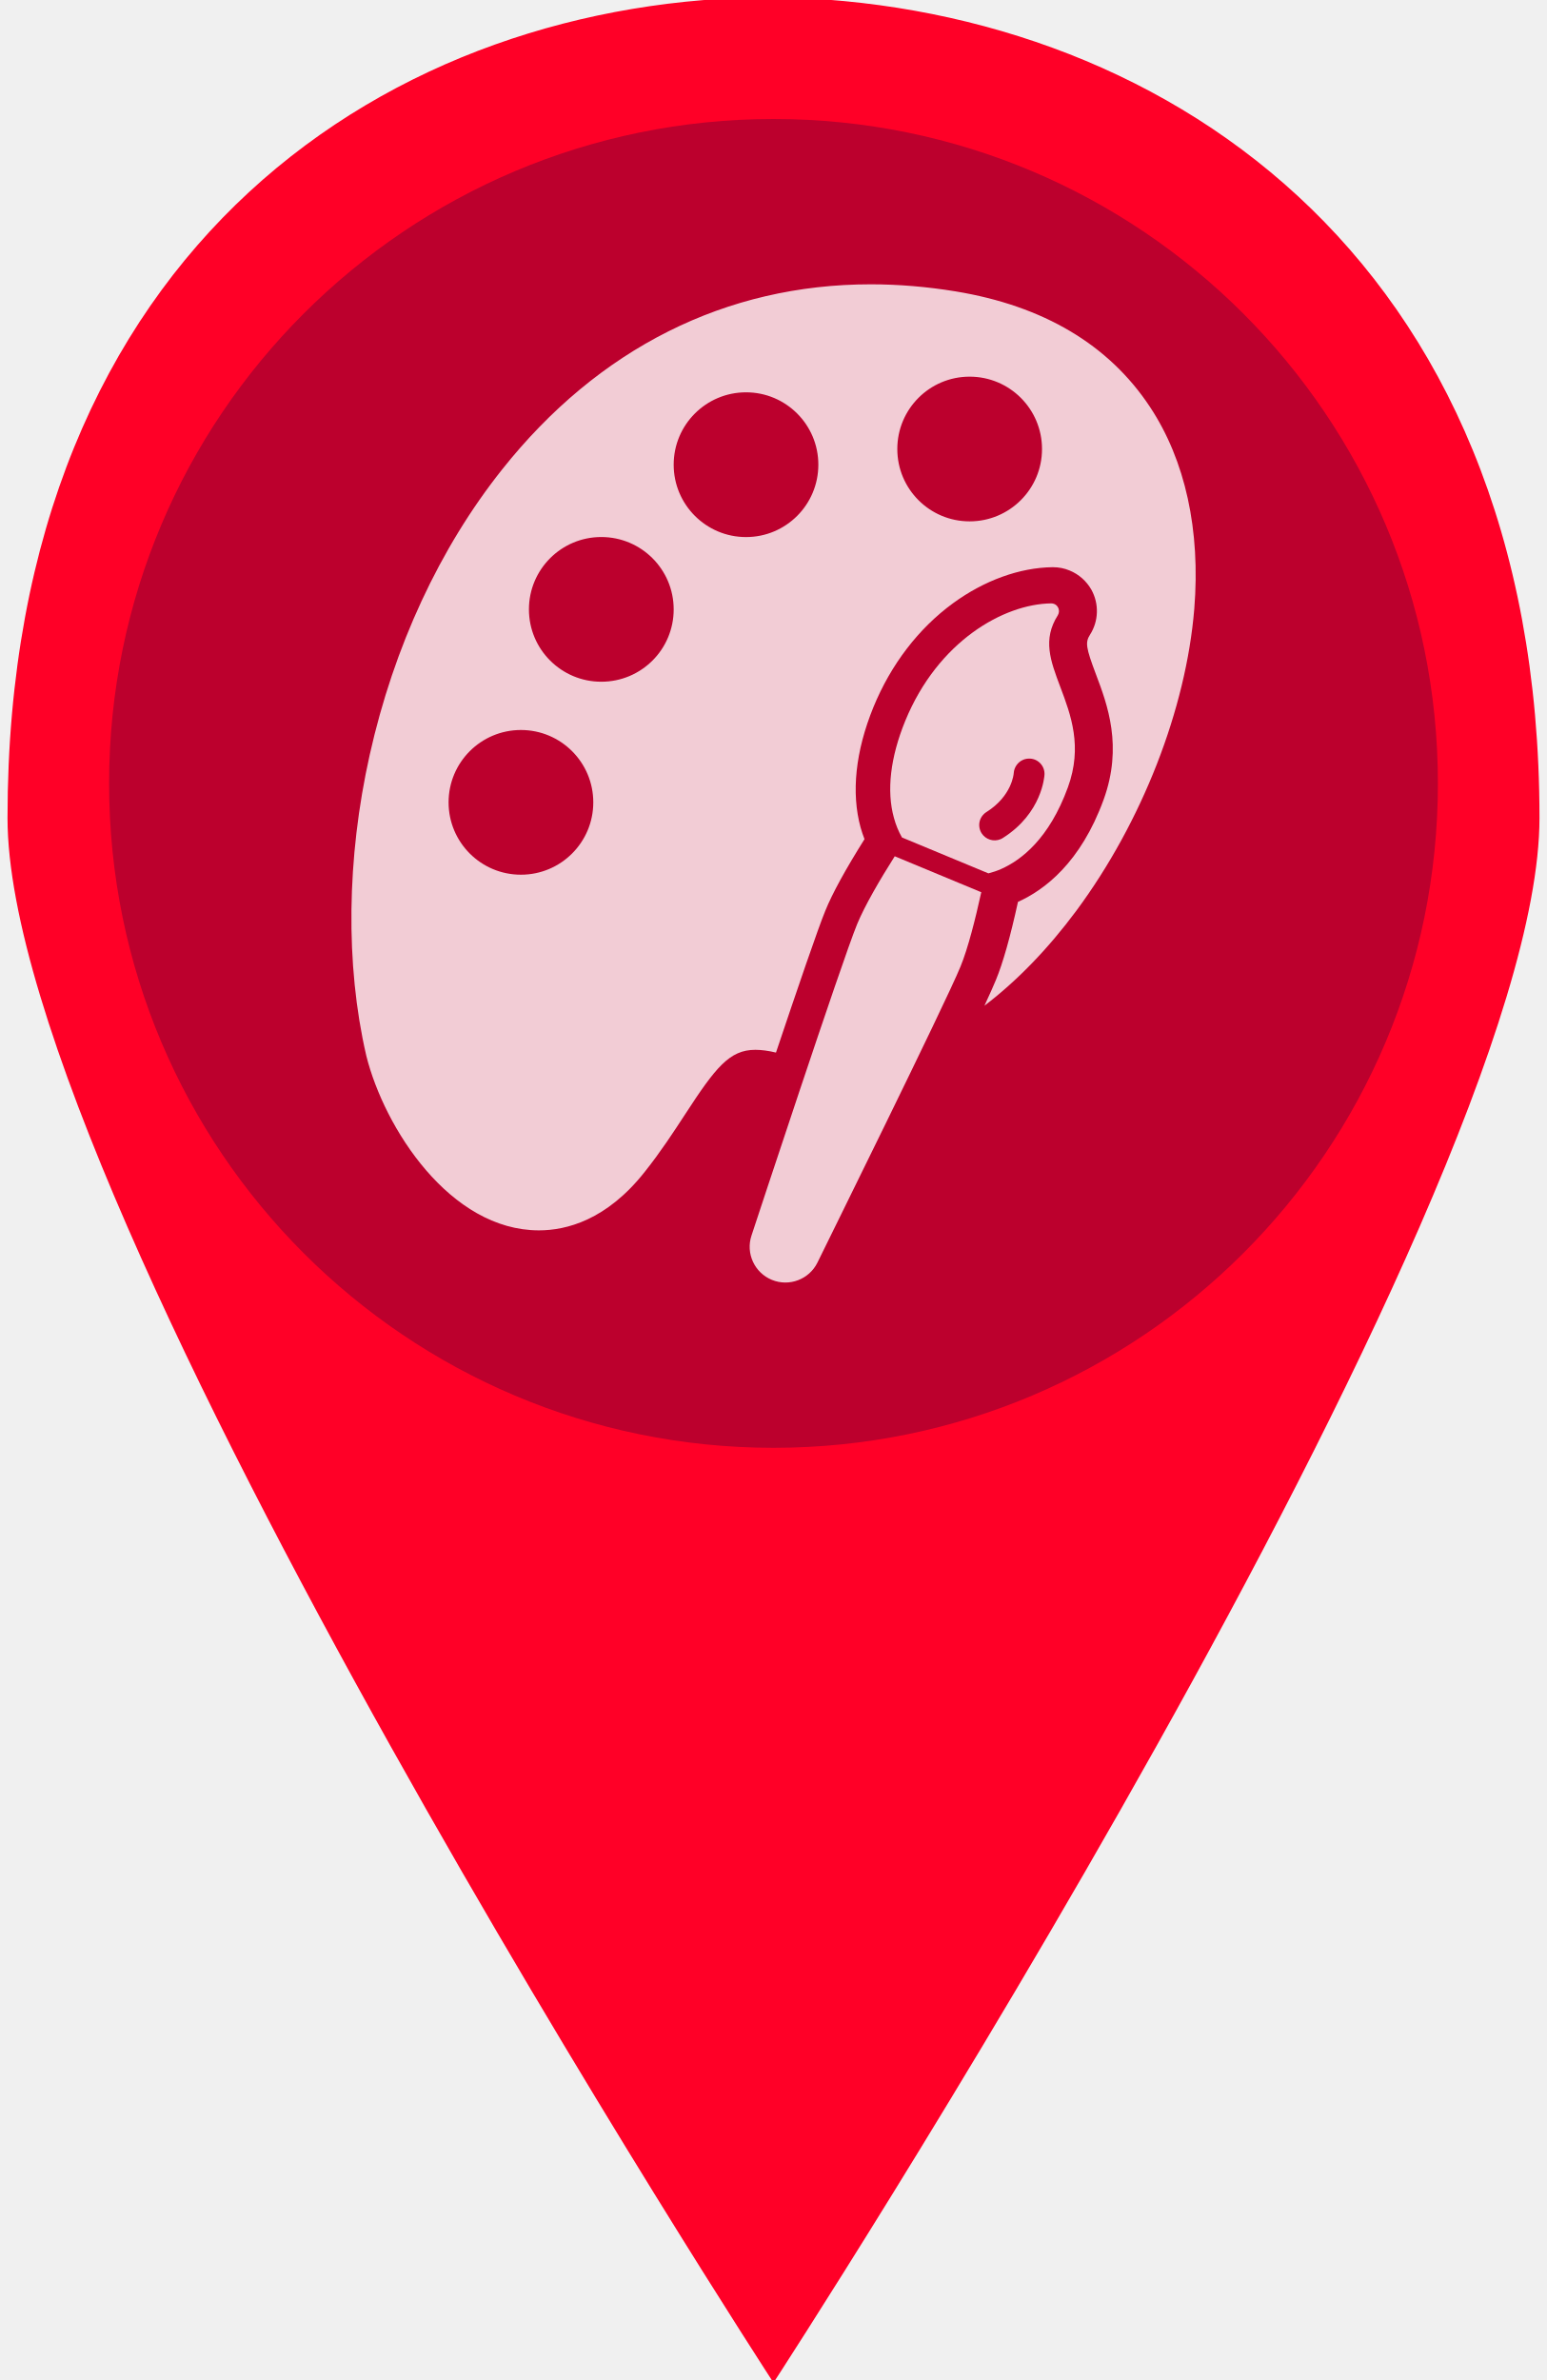
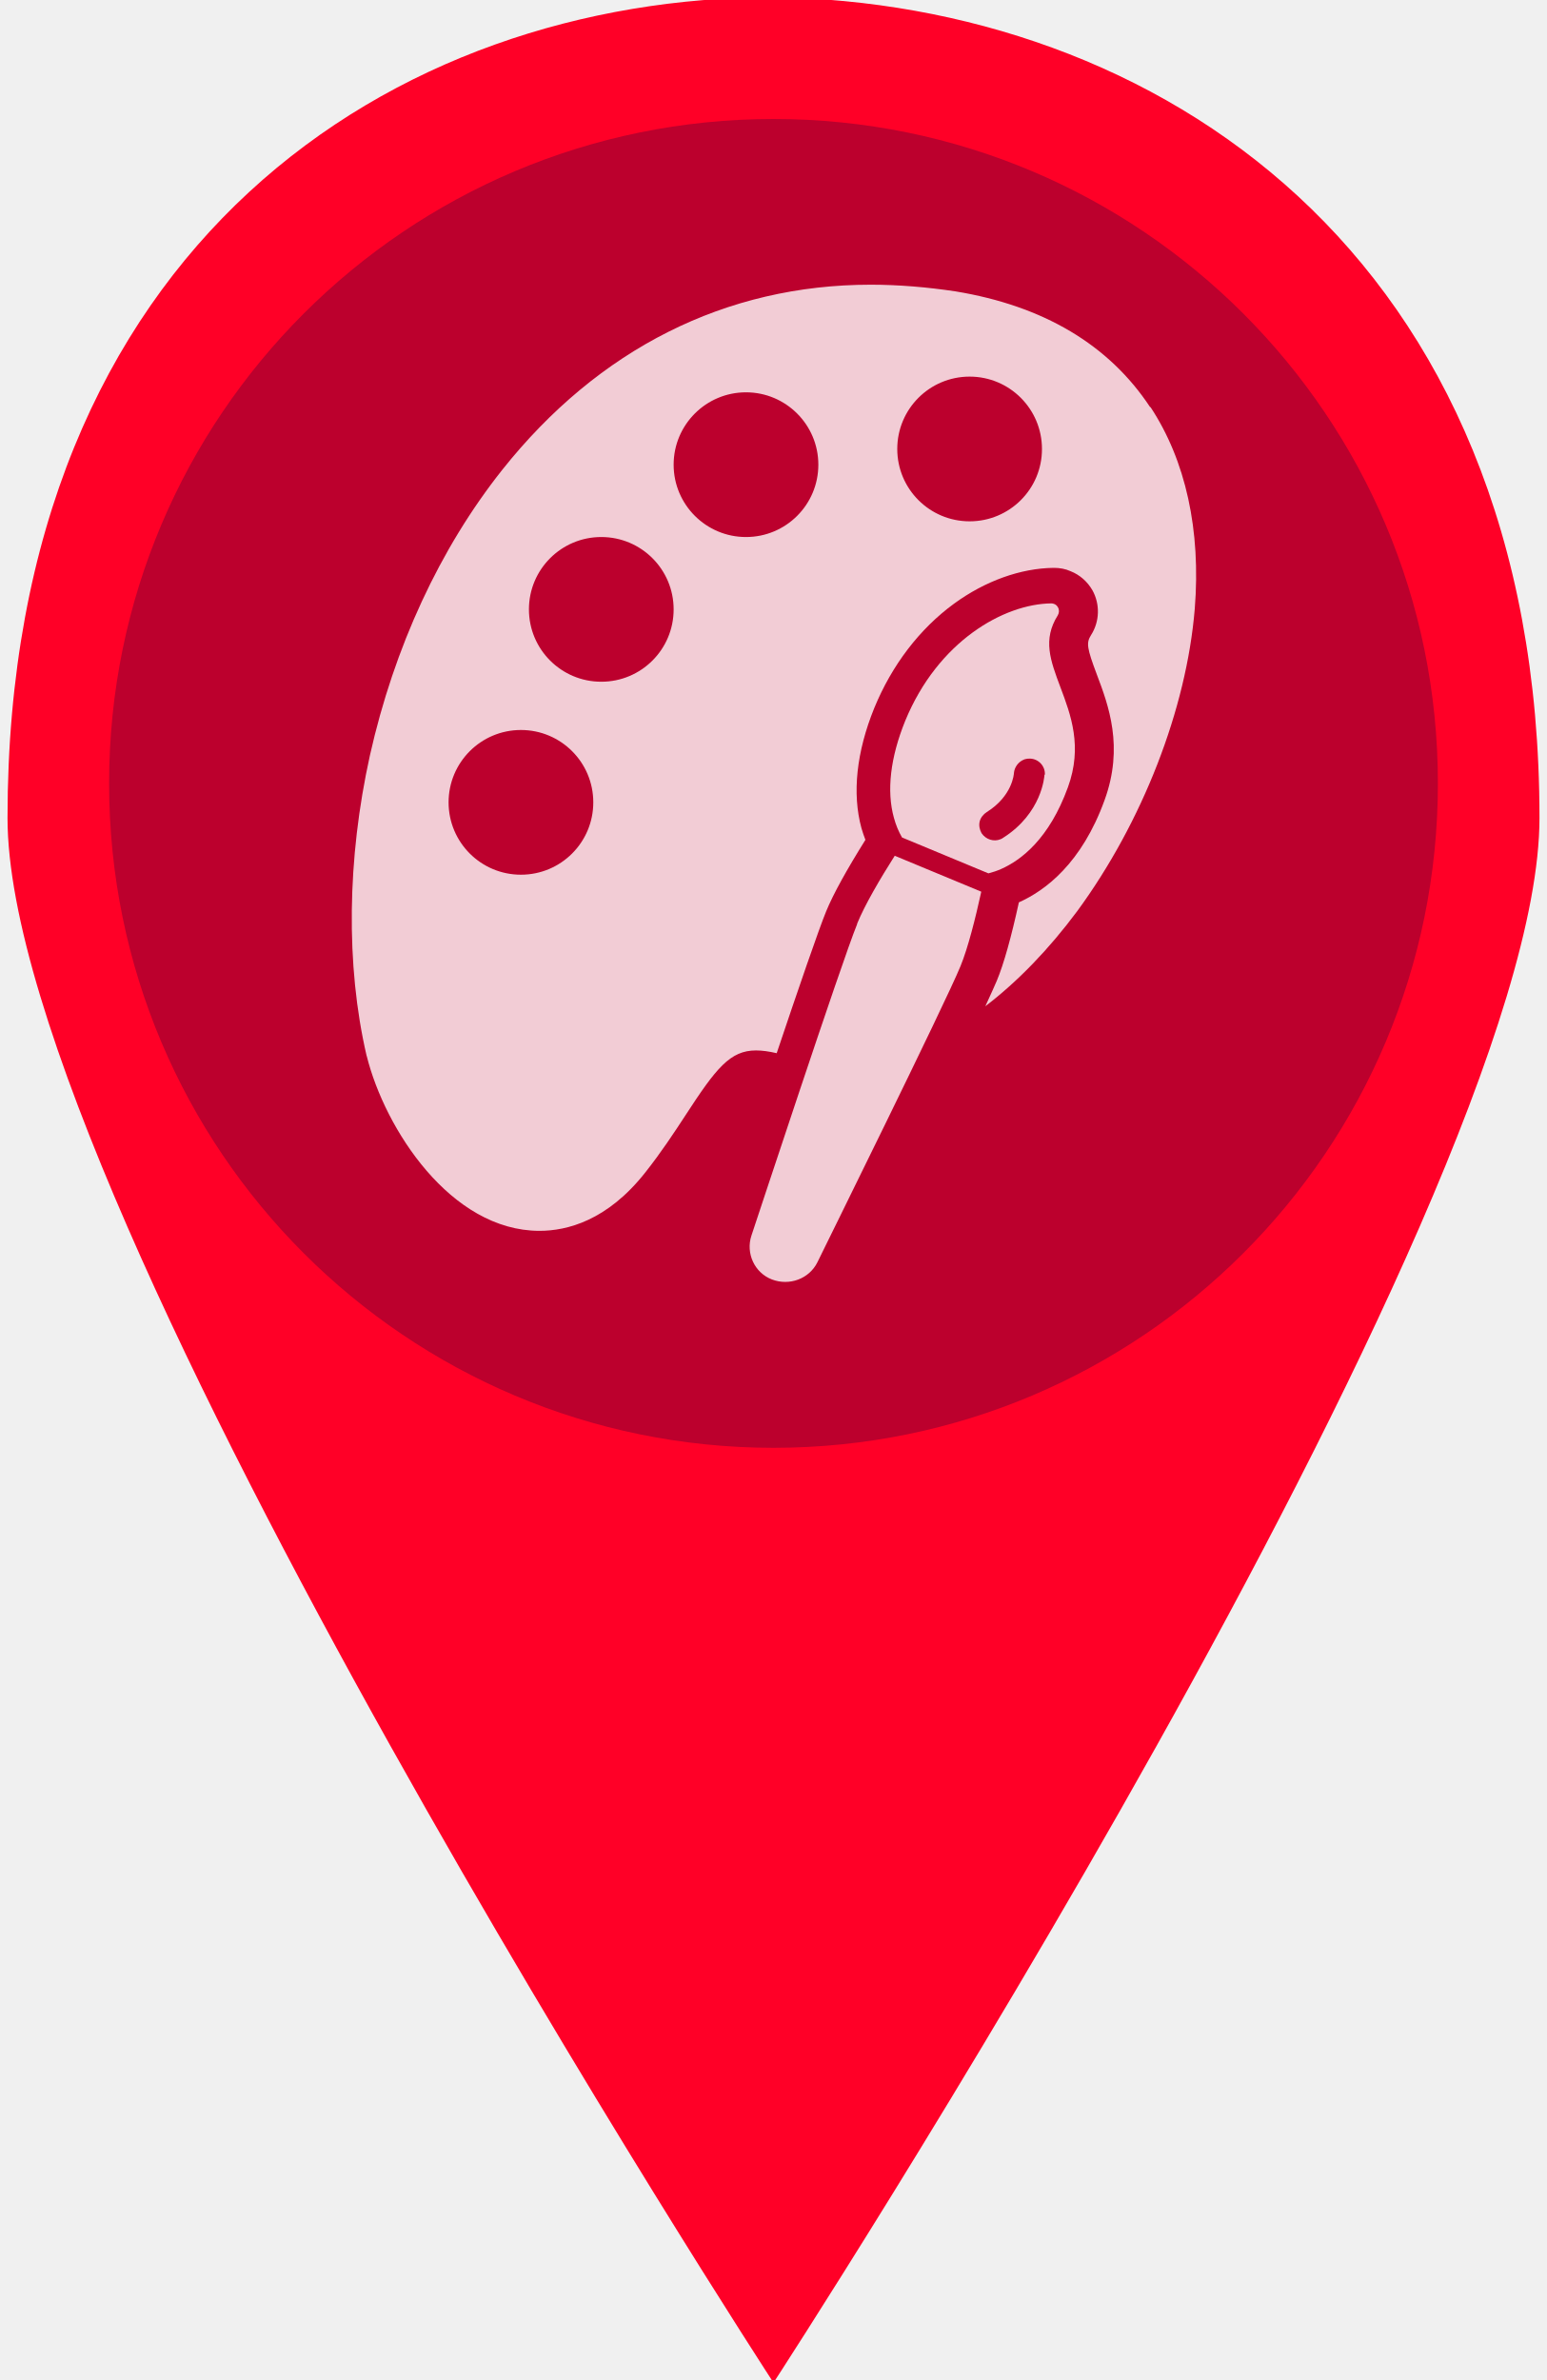
- <svg xmlns="http://www.w3.org/2000/svg" version="1.1" id="Layer_1" x="0px" y="0px" width="32.5px" height="50px" viewBox="0 0 32.5 50" enable-background="new 0 0 32.5 50" xml:space="preserve">
-   <g>
-     <path fill="#FF0027" d="M16.25,50.057L16.25,50.057c0,0,16.092-24.711,16.092-32.873c0-11.955-8.16-17.127-16.092-17.242   c-7.931,0-16.092,5.173-16.092,17.242C0.158,25.345,16.25,50.057,16.25,50.057L16.25,50.057z" />
-   </g>
+ <svg xmlns="http://www.w3.org/2000/svg" width="32.5" height="50" viewBox="0 0 32.5 50">
+   <path fill="#FF0027" d="M16.25 50.057s16.092-24.71 16.092-32.873C32.342 5.23 24.182.057 16.25-.058 8.32-.058.158 5.115.158 17.184c0 8.16 16.092 32.873 16.092 32.873z" />
  <circle fill="#BC002D" cx="16.25" cy="16.458" r="13.958" />
-   <g opacity="0.8">
-     <g>
-       <path fill="#FFFFFF" d="M24.162,8.553c-0.865-1.311-2.24-2.128-4.089-2.432c-0.601-0.098-1.199-0.148-1.779-0.148    c-3.044,0-5.722,1.344-7.743,3.887c-1.313,1.65-2.276,3.724-2.784,5.998c-0.486,2.172-0.512,4.412-0.075,6.307l0.003,0.014    c0.381,1.524,1.759,3.669,3.628,3.669c0.572,0,1.422-0.213,2.224-1.232c0.332-0.417,0.604-0.835,0.845-1.204    c0.641-0.986,0.934-1.357,1.476-1.357c0.127,0,0.273,0.019,0.434,0.058c0.45-1.34,0.888-2.622,1.038-2.983    c0.148-0.365,0.426-0.87,0.822-1.501c-0.031-0.08-0.059-0.161-0.082-0.244c-0.201-0.731-0.107-1.605,0.268-2.526    c0.369-0.9,0.949-1.657,1.675-2.187c0.657-0.479,1.398-0.747,2.087-0.756h0.011c0.122,0,0.239,0.023,0.349,0.069    c0.194,0.079,0.356,0.223,0.459,0.405c0.163,0.295,0.153,0.658-0.029,0.943c-0.104,0.163-0.087,0.272,0.124,0.833    c0.241,0.637,0.569,1.511,0.161,2.634c-0.482,1.324-1.242,1.897-1.799,2.147c-0.16,0.731-0.316,1.287-0.467,1.649    c-0.043,0.107-0.127,0.293-0.238,0.533c0.676-0.515,1.331-1.187,1.932-1.997c1.378-1.861,2.304-4.232,2.477-6.342    C25.223,11.14,24.902,9.674,24.162,8.553z M10.944,18.376c-0.84,0-1.52-0.68-1.52-1.52c0-0.84,0.68-1.52,1.52-1.52    c0.839,0,1.52,0.68,1.52,1.52C12.464,17.696,11.783,18.376,10.944,18.376z M12.632,14.322c-0.839,0-1.52-0.68-1.52-1.52    c0-0.839,0.68-1.52,1.52-1.52c0.84,0,1.521,0.68,1.521,1.52C14.153,13.643,13.473,14.322,12.632,14.322z M15.673,11.283    c-0.839,0-1.52-0.681-1.52-1.521s0.681-1.52,1.52-1.52s1.519,0.68,1.519,1.52S16.513,11.283,15.673,11.283z M20.37,10.953    c-0.839,0-1.519-0.68-1.519-1.52c0-0.84,0.68-1.52,1.519-1.52c0.841,0,1.521,0.68,1.521,1.52    C21.892,10.271,21.211,10.953,20.37,10.953z" />
-       <path fill="#FFFFFF" d="M22.226,12.759c-0.017-0.033-0.046-0.058-0.079-0.071c-0.02-0.008-0.043-0.012-0.062-0.012    c-0.994,0.012-2.379,0.79-3.068,2.47c-0.312,0.764-0.395,1.468-0.237,2.036c0.04,0.148,0.097,0.286,0.169,0.412l1.816,0.754    c0.09-0.023,0.182-0.054,0.268-0.092c0.422-0.187,1.009-0.636,1.402-1.716c0.312-0.856,0.062-1.52-0.158-2.104    c-0.211-0.56-0.377-1.001-0.054-1.51C22.254,12.874,22.256,12.811,22.226,12.759z M21.943,16.275    c-0.002,0.033-0.051,0.811-0.875,1.33c-0.017,0.009-0.031,0.019-0.047,0.025c-0.146,0.061-0.314,0.008-0.4-0.126    c-0.045-0.073-0.06-0.159-0.041-0.244c0.02-0.084,0.072-0.156,0.145-0.201c0.533-0.336,0.572-0.799,0.572-0.818    c0.008-0.122,0.086-0.232,0.198-0.279c0.011-0.005,0.021-0.008,0.032-0.012c0.036-0.011,0.072-0.015,0.11-0.013    C21.814,15.944,21.953,16.097,21.943,16.275z" />
-       <path fill="#FFFFFF" d="M18.006,19.417c-0.322,0.784-2.141,6.307-2.219,6.542c-0.123,0.372,0.064,0.78,0.429,0.929    s0.782-0.01,0.956-0.361c0.109-0.225,2.689-5.443,3.006-6.219c0.16-0.389,0.314-1.005,0.437-1.564l-1.818-0.755    C18.49,18.473,18.168,19.024,18.006,19.417z" />
-     </g>
+   <g fill="#FFF" opacity=".8">
+     <path d="M24.162 8.553c-.865-1.31-2.24-2.128-4.09-2.432-.6-.09-1.198-.14-1.778-.14-3.044 0-5.722 1.347-7.743 3.89-1.31 1.65-2.27 3.725-2.78 6-.48 2.17-.51 4.41-.07 6.306l.005.014c.38 1.522 1.76 3.667 3.628 3.667.573 0 1.423-.21 2.225-1.23.33-.417.605-.835.846-1.204.64-.985.935-1.356 1.477-1.356.128 0 .274.02.435.058.45-1.34.89-2.62 1.04-2.982.15-.365.43-.87.824-1.5-.03-.08-.06-.162-.083-.245-.2-.73-.105-1.606.27-2.527.37-.9.95-1.66 1.675-2.19.658-.48 1.4-.743 2.088-.752h.01c.123 0 .24.02.35.07.194.076.356.22.46.402.162.293.152.656-.03.94-.104.164-.087.273.124.834.24.637.57 1.51.16 2.634-.48 1.324-1.24 1.897-1.8 2.147-.16.73-.314 1.288-.465 1.65-.045.107-.13.293-.24.533.676-.517 1.33-1.19 1.932-2C24 17.273 24.926 14.9 25.1 12.79c.132-1.65-.19-3.117-.93-4.238zm-13.218 9.823c-.84 0-1.52-.68-1.52-1.52s.68-1.52 1.52-1.52 1.52.68 1.52 1.52-.68 1.52-1.52 1.52zm1.688-4.054c-.84 0-1.52-.68-1.52-1.52s.68-1.52 1.52-1.52 1.52.68 1.52 1.52-.68 1.52-1.52 1.52zm3.04-3.04c-.838 0-1.52-.68-1.52-1.52s.682-1.52 1.52-1.52 1.52.68 1.52 1.52-.68 1.52-1.52 1.52zm4.698-.33c-.84 0-1.52-.68-1.52-1.52s.68-1.52 1.52-1.52 1.52.68 1.52 1.52c.002.84-.68 1.52-1.52 1.52z" />
+     <path d="M22.226 12.76c-.017-.034-.046-.06-.08-.072-.02-.008-.042-.012-.06-.012-.995.012-2.38.79-3.07 2.47-.31.764-.394 1.468-.236 2.036.04.148.097.286.17.412l1.815.754c.09-.023.182-.054.268-.092.422-.187 1.01-.636 1.402-1.716.312-.856.062-1.52-.158-2.104-.21-.56-.377-1-.054-1.51.03-.052.033-.115.003-.167zm-.283 3.515c-.002.033-.05.81-.875 1.33-.017.01-.03.02-.047.025-.14.06-.31.008-.4-.126-.04-.073-.06-.16-.04-.244.02-.084.08-.156.15-.2.538-.337.57-.8.57-.82.01-.12.09-.23.2-.278l.03-.012c.04-.01.07-.015.11-.013.18.007.32.16.31.338zm-3.937 3.142c-.322.784-2.14 6.307-2.22 6.542-.122.37.065.78.43.92s.782-.01.956-.36c.11-.228 2.69-5.446 3.006-6.22.16-.39.314-1.007.437-1.566l-1.818-.755c-.307.483-.63 1.034-.79 1.427z" />
  </g>
</svg>
